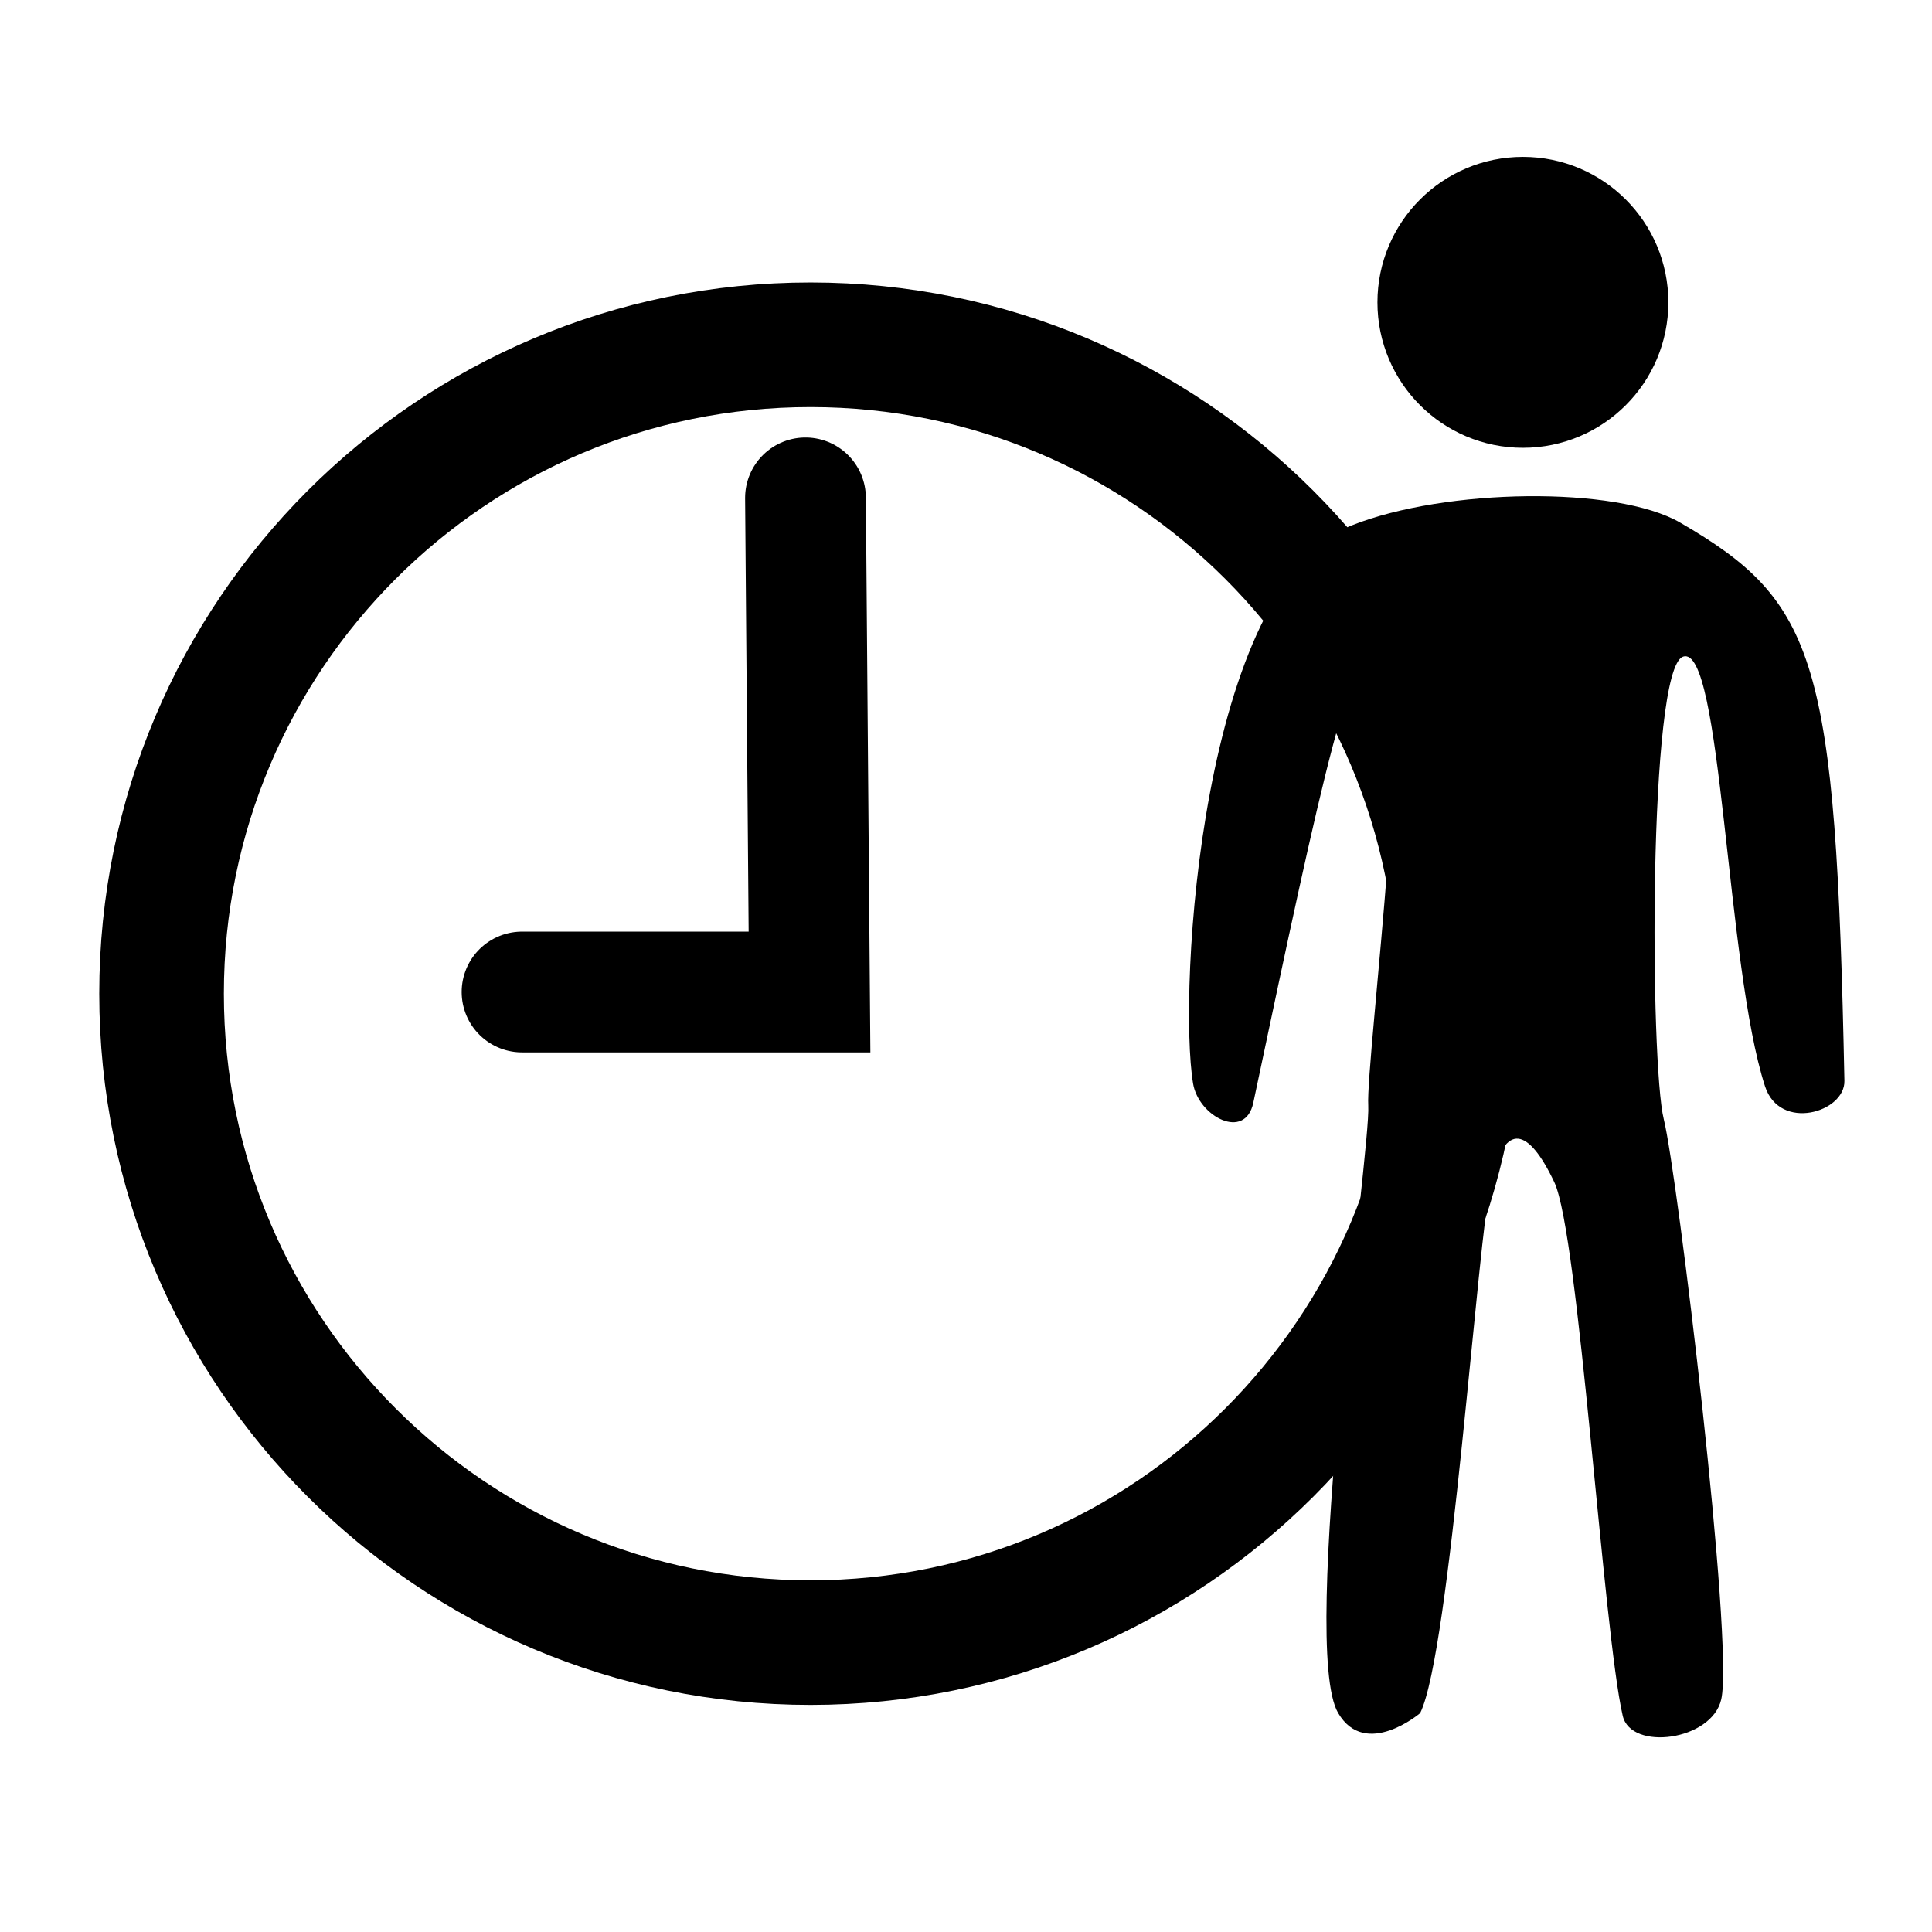
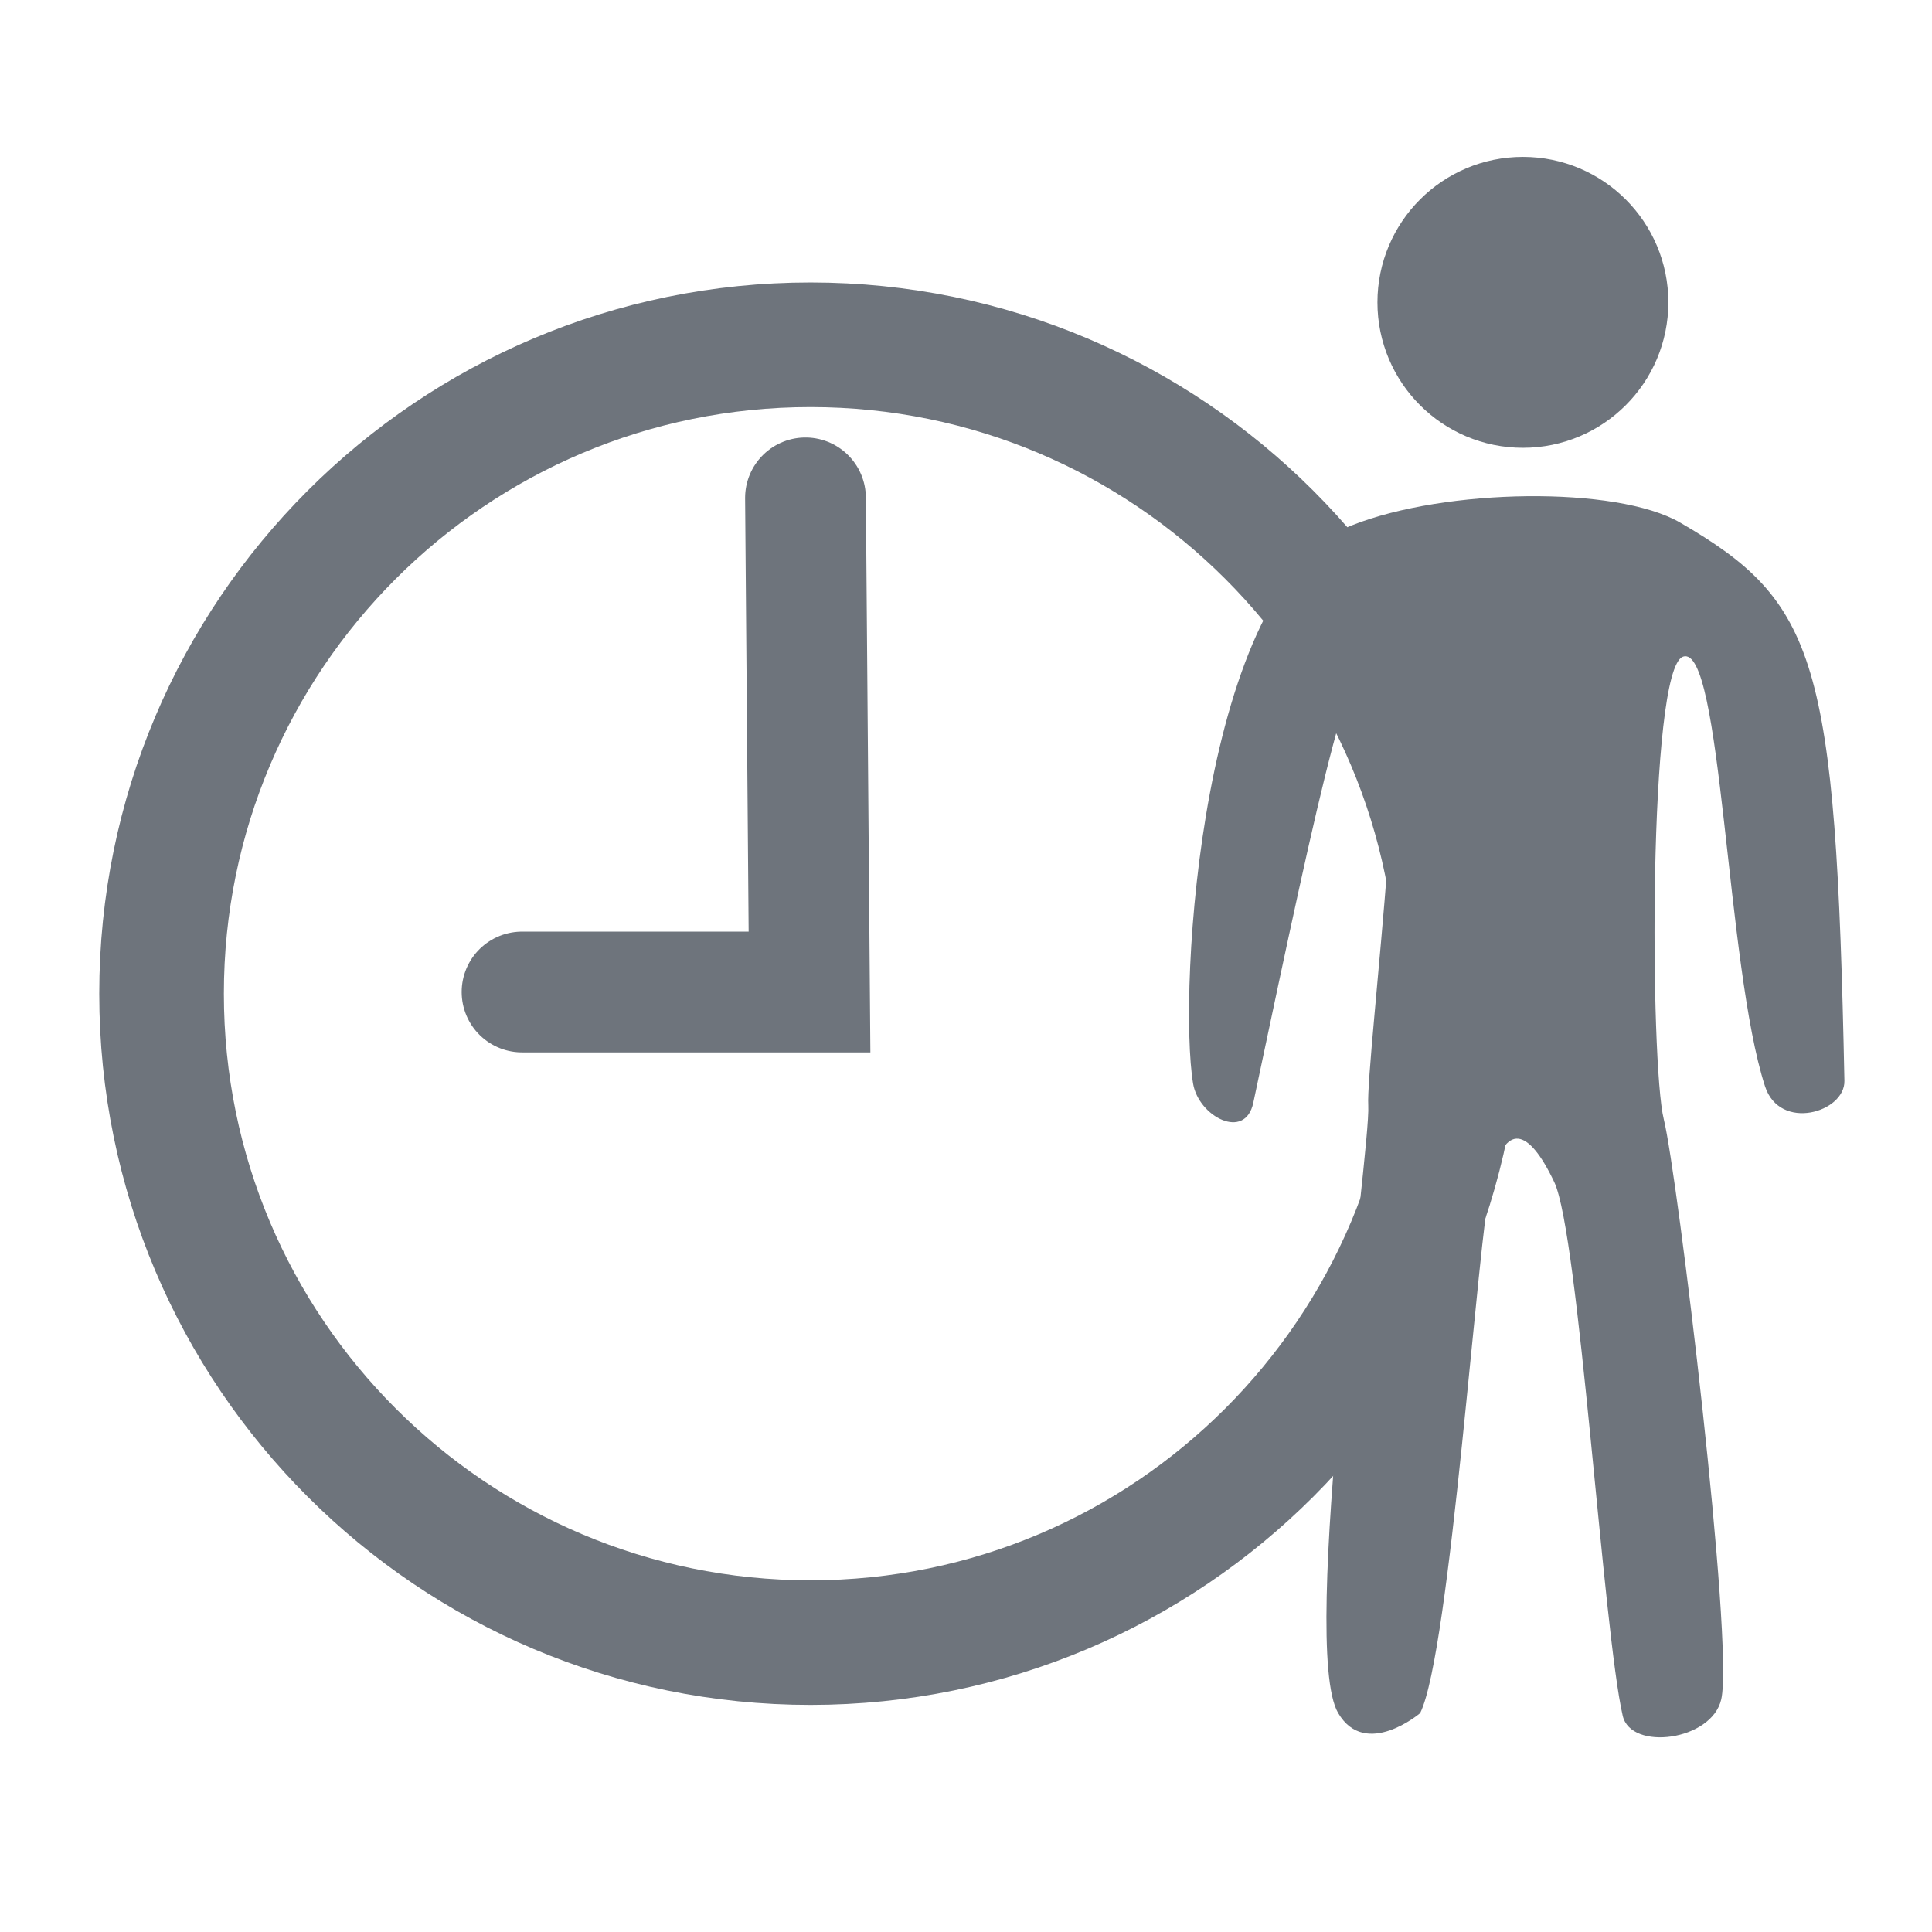
- <svg xmlns="http://www.w3.org/2000/svg" width="24px" height="24px" viewBox="0 0 24 24" version="1.1" id="svg22">
+ <svg xmlns="http://www.w3.org/2000/svg" id="svg22" version="1.1" viewBox="0 0 24 24" height="24px" width="24px">
  <defs id="defs5">
-     <path d="M19.33,15.91 L2.67,15.91 C2.031,15.913 1.417,15.661 0.963,15.211 C0.509,14.761 0.253,14.149 0.25,13.51 L0.25,2.81 C0.253,2.171 0.509,1.559 0.963,1.109 C1.417,0.659 2.031,0.407 2.67,0.41 L19.33,0.41 C19.969,0.407 20.583,0.659 21.037,1.109 C21.491,1.559 21.747,2.171 21.75,2.81 L21.75,13.51 C21.747,14.149 21.491,14.761 21.037,15.211 C20.583,15.661 19.969,15.913 19.33,15.91 Z M2.67,1.91 C2.429,1.907 2.196,2.001 2.024,2.169 C1.851,2.338 1.753,2.569 1.75,2.81 L1.75,13.51 C1.753,13.751 1.851,13.982 2.024,14.151 C2.196,14.319 2.429,14.413 2.67,14.41 L19.33,14.41 C19.571,14.413 19.804,14.319 19.976,14.151 C20.149,13.982 20.247,13.751 20.25,13.51 L20.25,2.81 C20.247,2.569 20.149,2.338 19.976,2.169 C19.804,2.001 19.571,1.907 19.33,1.91 L2.67,1.91 Z" id="path-1" />
+     <path id="path-1" d="M19.33,15.91 L2.67,15.91 C2.031,15.913 1.417,15.661 0.963,15.211 C0.509,14.761 0.253,14.149 0.25,13.51 L0.25,2.81 C0.253,2.171 0.509,1.559 0.963,1.109 C1.417,0.659 2.031,0.407 2.67,0.41 L19.33,0.41 C19.969,0.407 20.583,0.659 21.037,1.109 C21.491,1.559 21.747,2.171 21.75,2.81 L21.75,13.51 C21.747,14.149 21.491,14.761 21.037,15.211 C20.583,15.661 19.969,15.913 19.33,15.91 Z M2.67,1.91 C2.429,1.907 2.196,2.001 2.024,2.169 C1.851,2.338 1.753,2.569 1.75,2.81 L1.75,13.51 C1.753,13.751 1.851,13.982 2.024,14.151 C2.196,14.319 2.429,14.413 2.67,14.41 L19.33,14.41 C19.571,14.413 19.804,14.319 19.976,14.151 C20.149,13.982 20.247,13.751 20.25,13.51 L20.25,2.81 C20.247,2.569 20.149,2.338 19.976,2.169 C19.804,2.001 19.571,1.907 19.33,1.91 L2.67,1.91 Z" />
  </defs>
-   <circle style="fill:none;fill-opacity:1;fill-rule:evenodd;stroke:#000000;stroke-width:1.548;stroke-miterlimit:4;stroke-dasharray:none;stroke-opacity:1" id="path44" cx="10.068" cy="12.344" r="8.061" />
-   <circle style="fill:#000000;fill-opacity:1;stroke:#000000;stroke-width:1.2;stroke-miterlimit:4;stroke-dasharray:none;stroke-opacity:1" id="path887" cx="18.918" cy="3.756" r="1.207" />
-   <path style="fill:#000000;fill-opacity:1;stroke:#000000;stroke-width:0;stroke-linecap:butt;stroke-linejoin:miter;stroke-miterlimit:4;stroke-dasharray:none;stroke-opacity:1" d="m 17.643,21.28 c 0,0 -0.68,0.578 -1.02,0 -0.487,-0.827 0.408,-7.003 0.374,-7.547 -0.034,-0.544 0.625,-5.662 0.17,-5.745 -0.374,-0.068 -0.726,1.588 -1.598,5.711 -0.101,0.476 -0.68,0.17 -0.748,-0.238 -0.19,-1.139 0.093,-6.188 1.972,-6.935 1.16,-0.461 3.288,-0.493 4.079,-0.034 1.7,0.986 1.934,1.695 2.04,6.935 0.008,0.391 -0.802,0.632 -0.986,0.068 -0.487,-1.498 -0.534,-5.515 -1.02,-5.337 -0.434,0.159 -0.408,5.065 -0.238,5.745 0.17,0.68 0.873,6.507 0.714,7.207 -0.117,0.515 -1.122,0.646 -1.224,0.204 -0.242,-1.047 -0.544,-5.983 -0.85,-6.629 -0.322,-0.68 -0.612,-0.748 -0.782,-0.034 -0.17,0.714 -0.51,5.881 -0.884,6.629 z" id="path893" />
-   <path style="fill:none;stroke:#000000;stroke-width:1.5;stroke-linecap:round;stroke-linejoin:miter;stroke-miterlimit:4;stroke-dasharray:none;stroke-opacity:1" d="m 10.006,6.185 0.05,6.138 H 6.485" id="path895" />
+   <circle r="8.061" cy="12.344" cx="10.068" id="path44" style="fill:none;fill-opacity:1;fill-rule:evenodd;stroke:#6e747c;stroke-width:1.548;stroke-miterlimit:4;stroke-dasharray:none;stroke-opacity:1" />
+   <circle r="1.207" cy="3.756" cx="18.918" id="path887" style="fill:#6e747c;fill-opacity:1;stroke:#6e747c;stroke-width:1.2;stroke-miterlimit:4;stroke-dasharray:none;stroke-opacity:1" />
+   <path id="path893" d="m 17.643,21.28 c 0,0 -0.68,0.578 -1.02,0 -0.487,-0.827 0.408,-7.003 0.374,-7.547 -0.034,-0.544 0.625,-5.662 0.17,-5.745 -0.374,-0.068 -0.726,1.588 -1.598,5.711 -0.101,0.476 -0.68,0.17 -0.748,-0.238 -0.19,-1.139 0.093,-6.188 1.972,-6.935 1.16,-0.461 3.288,-0.493 4.079,-0.034 1.7,0.986 1.934,1.695 2.04,6.935 0.008,0.391 -0.802,0.632 -0.986,0.068 -0.487,-1.498 -0.534,-5.515 -1.02,-5.337 -0.434,0.159 -0.408,5.065 -0.238,5.745 0.17,0.68 0.873,6.507 0.714,7.207 -0.117,0.515 -1.122,0.646 -1.224,0.204 -0.242,-1.047 -0.544,-5.983 -0.85,-6.629 -0.322,-0.68 -0.612,-0.748 -0.782,-0.034 -0.17,0.714 -0.51,5.881 -0.884,6.629 z" style="fill:#6e747c;fill-opacity:1;stroke:#000000;stroke-width:0;stroke-linecap:butt;stroke-linejoin:miter;stroke-miterlimit:4;stroke-dasharray:none;stroke-opacity:1" />
+   <path id="path895" d="m 10.006,6.185 0.05,6.138 H 6.485" style="fill:none;stroke:#6e747c;stroke-width:1.5;stroke-linecap:round;stroke-linejoin:miter;stroke-miterlimit:4;stroke-dasharray:none;stroke-opacity:1" />
</svg>
